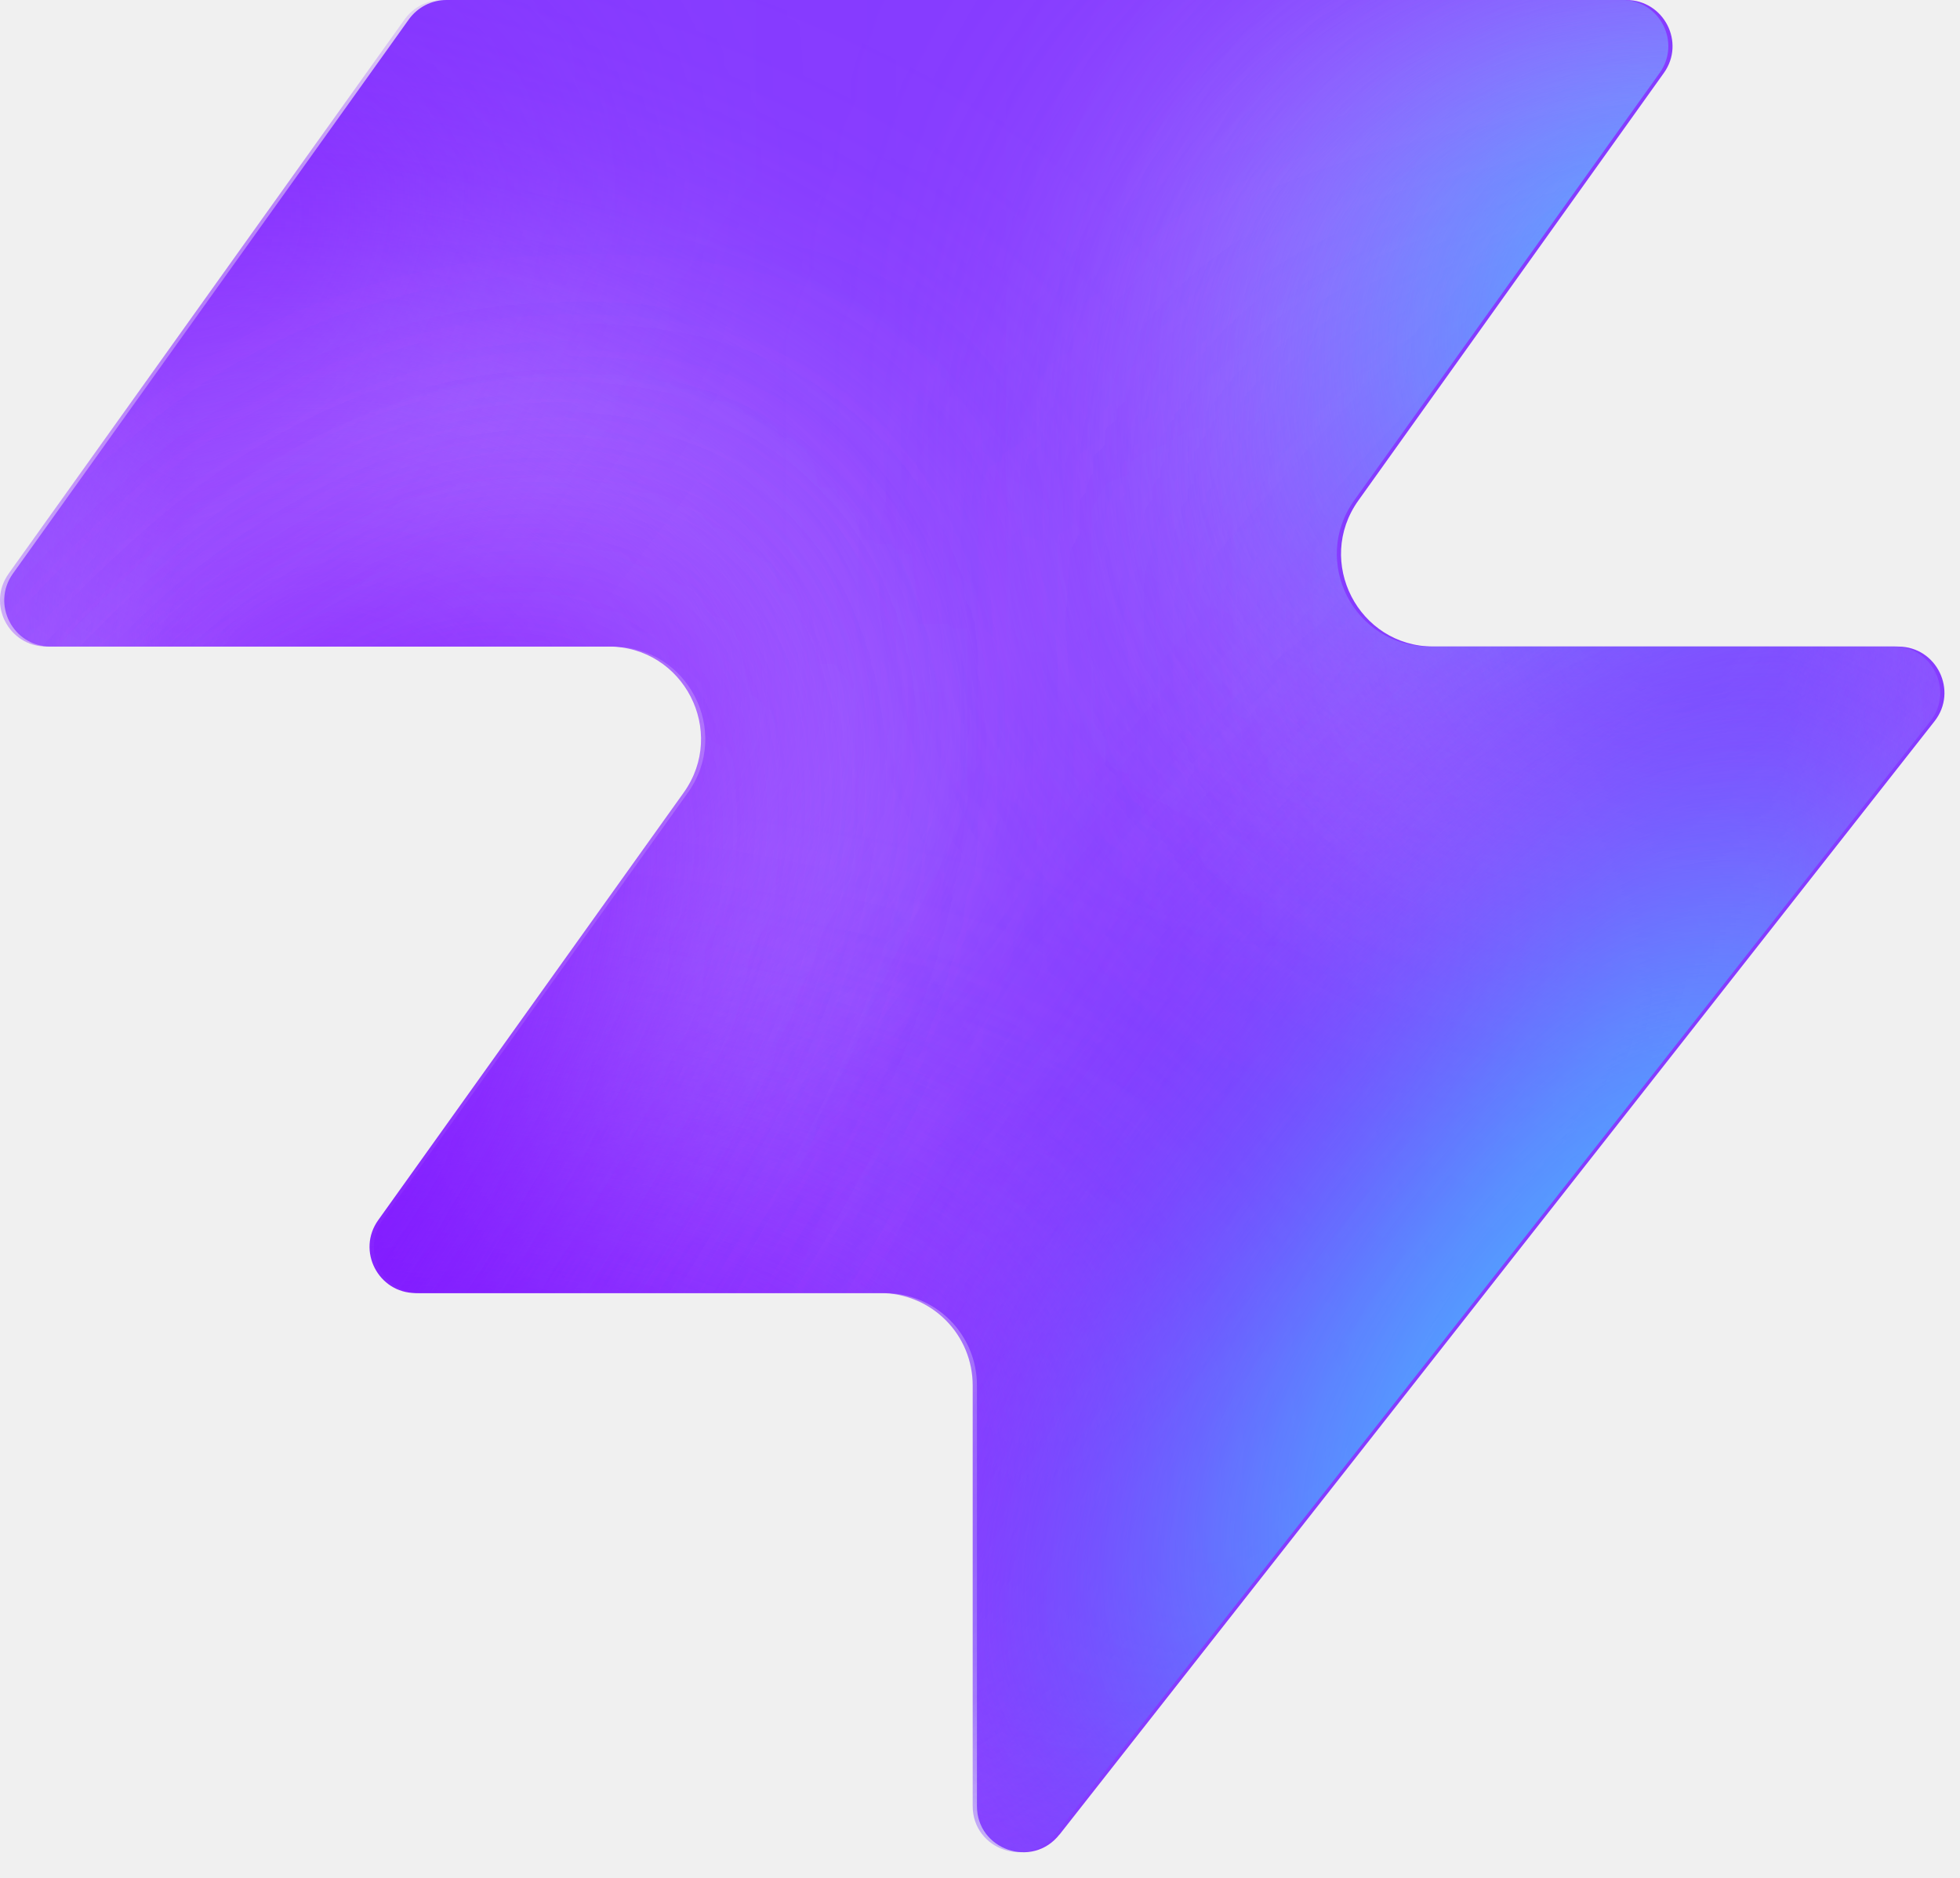
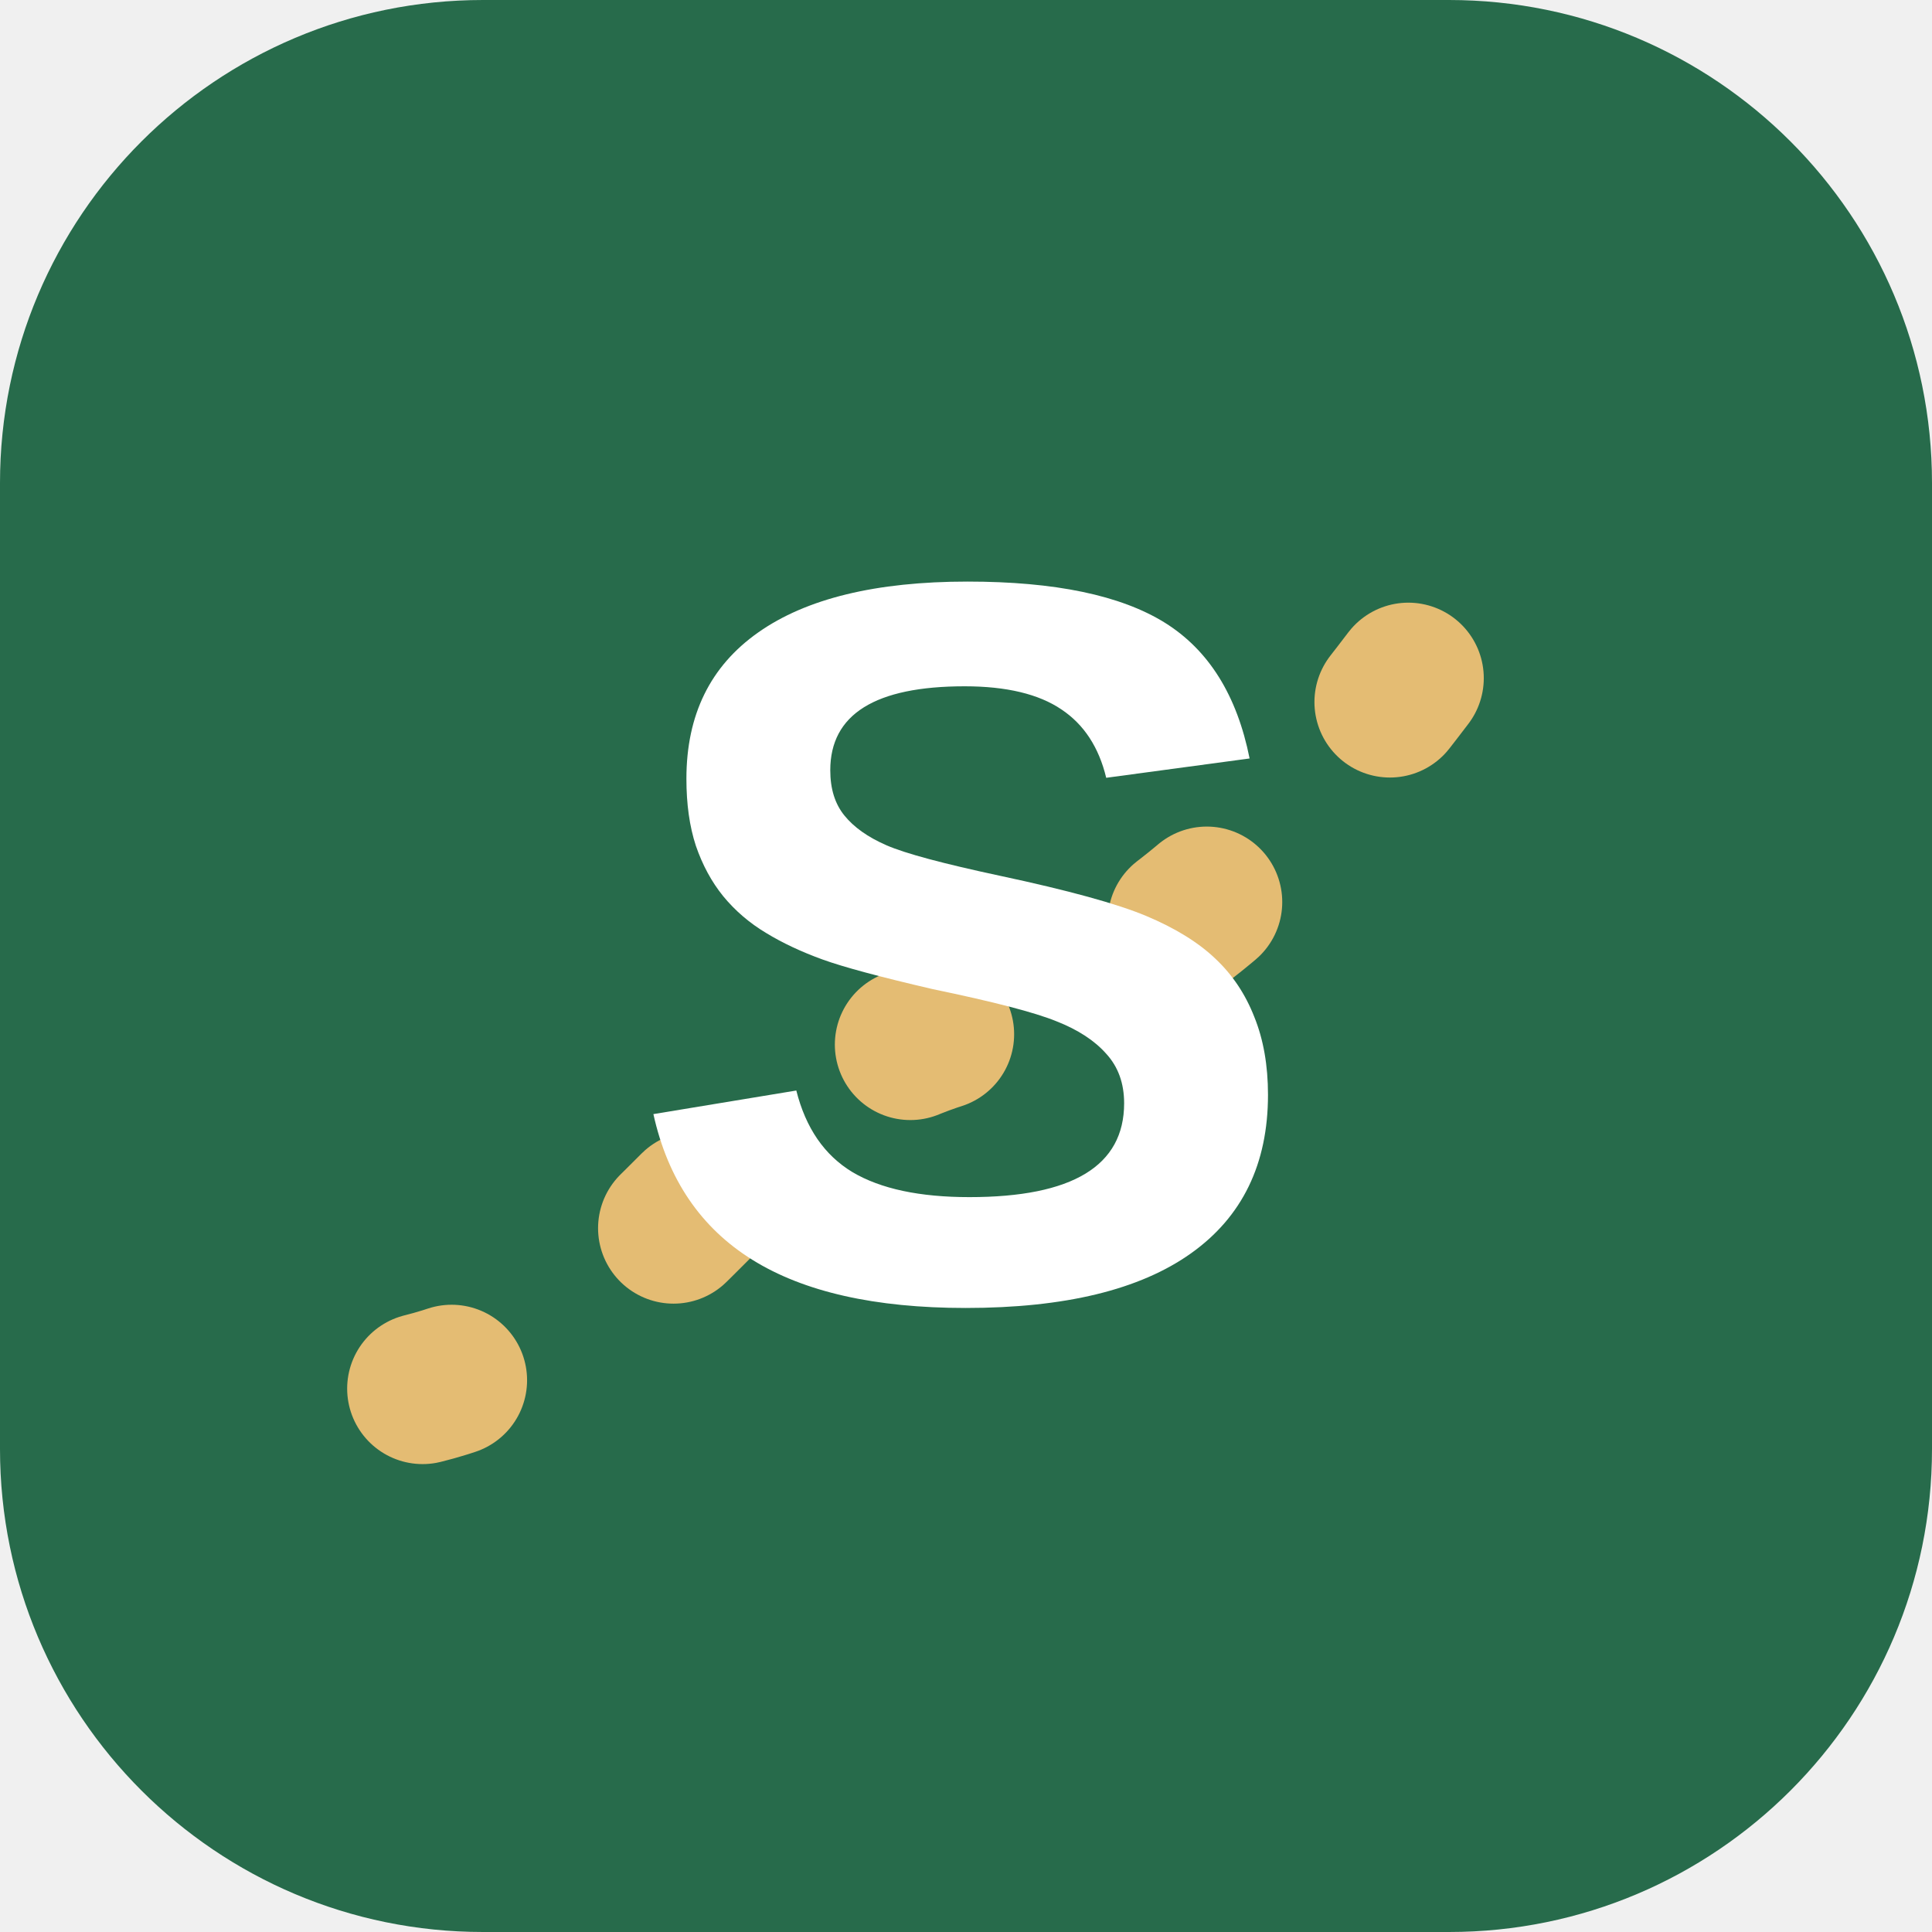
- <svg xmlns="http://www.w3.org/2000/svg" width="48" height="46" fill="none" viewBox="0 0 48 46">
-   <path fill="#863bff" d="M25.946 44.938c-.664.845-2.021.375-2.021-.698V33.937a2.26 2.26 0 0 0-2.262-2.262H10.287c-.92 0-1.456-1.04-.92-1.788l7.48-10.471c1.07-1.497 0-3.578-1.842-3.578H1.237c-.92 0-1.456-1.04-.92-1.788L10.013.474c.214-.297.556-.474.92-.474h28.894c.92 0 1.456 1.04.92 1.788l-7.48 10.471c-1.07 1.498 0 3.579 1.842 3.579h11.377c.943 0 1.473 1.088.89 1.83L25.947 44.94z" style="fill:#863bff;fill:color(display-p3 .525 .23 1);fill-opacity:1" />
-   <mask id="a" width="48" height="46" x="0" y="0" maskUnits="userSpaceOnUse" style="mask-type:alpha">
-     <path fill="#000" d="M25.842 44.938c-.664.844-2.021.375-2.021-.698V33.937a2.26 2.26 0 0 0-2.262-2.262H10.183c-.92 0-1.456-1.04-.92-1.788l7.48-10.471c1.07-1.498 0-3.579-1.842-3.579H1.133c-.92 0-1.456-1.04-.92-1.787L9.91.473c.214-.297.556-.474.92-.474h28.894c.92 0 1.456 1.04.92 1.788l-7.48 10.471c-1.07 1.498 0 3.578 1.842 3.578h11.377c.943 0 1.473 1.088.89 1.832L25.843 44.94z" style="fill:#000;fill-opacity:1" />
-   </mask>
-   <g mask="url(#a)">
-     <g filter="url(#b)">
-       <ellipse cx="5.508" cy="14.704" fill="#ede6ff" rx="5.508" ry="14.704" style="fill:#ede6ff;fill:color(display-p3 .927 .903 1);fill-opacity:1" transform="matrix(.00324 1 1 -.00324 -4.47 31.516)" />
-     </g>
-     <g filter="url(#c)">
-       <ellipse cx="10.399" cy="29.851" fill="#ede6ff" rx="10.399" ry="29.851" style="fill:#ede6ff;fill:color(display-p3 .927 .903 1);fill-opacity:1" transform="matrix(.00324 1 1 -.00324 -39.328 7.883)" />
-     </g>
-     <g filter="url(#d)">
-       <ellipse cx="5.508" cy="30.487" fill="#7e14ff" rx="5.508" ry="30.487" style="fill:#7e14ff;fill:color(display-p3 .492 .077 1);fill-opacity:1" transform="rotate(89.814 -25.913 -14.639)scale(1 -1)" />
-     </g>
-     <g filter="url(#e)">
-       <ellipse cx="5.508" cy="30.599" fill="#7e14ff" rx="5.508" ry="30.599" style="fill:#7e14ff;fill:color(display-p3 .492 .077 1);fill-opacity:1" transform="rotate(89.814 -32.644 -3.334)scale(1 -1)" />
-     </g>
-     <g filter="url(#f)">
-       <ellipse cx="5.508" cy="30.599" fill="#7e14ff" rx="5.508" ry="30.599" style="fill:#7e14ff;fill:color(display-p3 .492 .077 1);fill-opacity:1" transform="matrix(.00324 1 1 -.00324 -34.34 30.47)" />
-     </g>
-     <g filter="url(#g)">
-       <ellipse cx="14.072" cy="22.078" fill="#ede6ff" rx="14.072" ry="22.078" style="fill:#ede6ff;fill:color(display-p3 .927 .903 1);fill-opacity:1" transform="rotate(93.35 24.506 48.493)scale(-1 1)" />
-     </g>
-     <g filter="url(#h)">
-       <ellipse cx="3.47" cy="21.501" fill="#7e14ff" rx="3.47" ry="21.501" style="fill:#7e14ff;fill:color(display-p3 .492 .077 1);fill-opacity:1" transform="rotate(89.009 28.708 47.59)scale(-1 1)" />
-     </g>
-     <g filter="url(#i)">
-       <ellipse cx="3.47" cy="21.501" fill="#7e14ff" rx="3.47" ry="21.501" style="fill:#7e14ff;fill:color(display-p3 .492 .077 1);fill-opacity:1" transform="rotate(89.009 28.708 47.59)scale(-1 1)" />
-     </g>
-     <g filter="url(#j)">
-       <ellipse cx=".387" cy="8.972" fill="#7e14ff" rx="4.407" ry="29.108" style="fill:#7e14ff;fill:color(display-p3 .492 .077 1);fill-opacity:1" transform="rotate(39.51 .387 8.972)" />
-     </g>
-     <g filter="url(#k)">
-       <ellipse cx="47.523" cy="-6.092" fill="#7e14ff" rx="4.407" ry="29.108" style="fill:#7e14ff;fill:color(display-p3 .492 .077 1);fill-opacity:1" transform="rotate(37.892 47.523 -6.092)" />
-     </g>
-     <g filter="url(#l)">
-       <ellipse cx="41.412" cy="6.333" fill="#47bfff" rx="5.971" ry="9.665" style="fill:#47bfff;fill:color(display-p3 .28 .748 1);fill-opacity:1" transform="rotate(37.892 41.412 6.333)" />
-     </g>
-     <g filter="url(#m)">
-       <ellipse cx="-1.879" cy="38.332" fill="#7e14ff" rx="4.407" ry="29.108" style="fill:#7e14ff;fill:color(display-p3 .492 .077 1);fill-opacity:1" transform="rotate(37.892 -1.88 38.332)" />
-     </g>
-     <g filter="url(#n)">
-       <ellipse cx="-1.879" cy="38.332" fill="#7e14ff" rx="4.407" ry="29.108" style="fill:#7e14ff;fill:color(display-p3 .492 .077 1);fill-opacity:1" transform="rotate(37.892 -1.88 38.332)" />
-     </g>
-     <g filter="url(#o)">
-       <ellipse cx="35.651" cy="29.907" fill="#7e14ff" rx="4.407" ry="29.108" style="fill:#7e14ff;fill:color(display-p3 .492 .077 1);fill-opacity:1" transform="rotate(37.892 35.651 29.907)" />
-     </g>
-     <g filter="url(#p)">
-       <ellipse cx="38.418" cy="32.4" fill="#47bfff" rx="5.971" ry="15.297" style="fill:#47bfff;fill:color(display-p3 .28 .748 1);fill-opacity:1" transform="rotate(37.892 38.418 32.4)" />
-     </g>
-   </g>
-   <defs>
-     <filter id="b" width="60.045" height="41.654" x="-19.77" y="16.149" color-interpolation-filters="sRGB" filterUnits="userSpaceOnUse">
-       <feFlood flood-opacity="0" result="BackgroundImageFix" />
-       <feBlend in="SourceGraphic" in2="BackgroundImageFix" result="shape" />
-       <feGaussianBlur result="effect1_foregroundBlur_2002_17158" stdDeviation="7.659" />
-     </filter>
-     <filter id="c" width="90.34" height="51.437" x="-54.613" y="-7.533" color-interpolation-filters="sRGB" filterUnits="userSpaceOnUse">
-       <feFlood flood-opacity="0" result="BackgroundImageFix" />
-       <feBlend in="SourceGraphic" in2="BackgroundImageFix" result="shape" />
-       <feGaussianBlur result="effect1_foregroundBlur_2002_17158" stdDeviation="7.659" />
-     </filter>
-     <filter id="d" width="79.355" height="29.4" x="-49.64" y="2.03" color-interpolation-filters="sRGB" filterUnits="userSpaceOnUse">
-       <feFlood flood-opacity="0" result="BackgroundImageFix" />
-       <feBlend in="SourceGraphic" in2="BackgroundImageFix" result="shape" />
-       <feGaussianBlur result="effect1_foregroundBlur_2002_17158" stdDeviation="4.596" />
-     </filter>
-     <filter id="e" width="79.579" height="29.4" x="-45.045" y="20.029" color-interpolation-filters="sRGB" filterUnits="userSpaceOnUse">
-       <feFlood flood-opacity="0" result="BackgroundImageFix" />
-       <feBlend in="SourceGraphic" in2="BackgroundImageFix" result="shape" />
-       <feGaussianBlur result="effect1_foregroundBlur_2002_17158" stdDeviation="4.596" />
-     </filter>
-     <filter id="f" width="79.579" height="29.4" x="-43.513" y="21.178" color-interpolation-filters="sRGB" filterUnits="userSpaceOnUse">
-       <feFlood flood-opacity="0" result="BackgroundImageFix" />
-       <feBlend in="SourceGraphic" in2="BackgroundImageFix" result="shape" />
-       <feGaussianBlur result="effect1_foregroundBlur_2002_17158" stdDeviation="4.596" />
-     </filter>
-     <filter id="g" width="74.749" height="58.852" x="15.756" y="-17.901" color-interpolation-filters="sRGB" filterUnits="userSpaceOnUse">
-       <feFlood flood-opacity="0" result="BackgroundImageFix" />
-       <feBlend in="SourceGraphic" in2="BackgroundImageFix" result="shape" />
-       <feGaussianBlur result="effect1_foregroundBlur_2002_17158" stdDeviation="7.659" />
-     </filter>
-     <filter id="h" width="61.377" height="25.362" x="23.548" y="2.284" color-interpolation-filters="sRGB" filterUnits="userSpaceOnUse">
-       <feFlood flood-opacity="0" result="BackgroundImageFix" />
-       <feBlend in="SourceGraphic" in2="BackgroundImageFix" result="shape" />
-       <feGaussianBlur result="effect1_foregroundBlur_2002_17158" stdDeviation="4.596" />
-     </filter>
-     <filter id="i" width="61.377" height="25.362" x="23.548" y="2.284" color-interpolation-filters="sRGB" filterUnits="userSpaceOnUse">
-       <feFlood flood-opacity="0" result="BackgroundImageFix" />
-       <feBlend in="SourceGraphic" in2="BackgroundImageFix" result="shape" />
-       <feGaussianBlur result="effect1_foregroundBlur_2002_17158" stdDeviation="4.596" />
-     </filter>
-     <filter id="j" width="56.045" height="63.649" x="-27.636" y="-22.853" color-interpolation-filters="sRGB" filterUnits="userSpaceOnUse">
-       <feFlood flood-opacity="0" result="BackgroundImageFix" />
-       <feBlend in="SourceGraphic" in2="BackgroundImageFix" result="shape" />
-       <feGaussianBlur result="effect1_foregroundBlur_2002_17158" stdDeviation="4.596" />
-     </filter>
-     <filter id="k" width="54.814" height="64.646" x="20.116" y="-38.415" color-interpolation-filters="sRGB" filterUnits="userSpaceOnUse">
-       <feFlood flood-opacity="0" result="BackgroundImageFix" />
-       <feBlend in="SourceGraphic" in2="BackgroundImageFix" result="shape" />
-       <feGaussianBlur result="effect1_foregroundBlur_2002_17158" stdDeviation="4.596" />
-     </filter>
-     <filter id="l" width="33.541" height="35.313" x="24.641" y="-11.323" color-interpolation-filters="sRGB" filterUnits="userSpaceOnUse">
-       <feFlood flood-opacity="0" result="BackgroundImageFix" />
-       <feBlend in="SourceGraphic" in2="BackgroundImageFix" result="shape" />
-       <feGaussianBlur result="effect1_foregroundBlur_2002_17158" stdDeviation="4.596" />
-     </filter>
-     <filter id="m" width="54.814" height="64.646" x="-29.286" y="6.009" color-interpolation-filters="sRGB" filterUnits="userSpaceOnUse">
-       <feFlood flood-opacity="0" result="BackgroundImageFix" />
-       <feBlend in="SourceGraphic" in2="BackgroundImageFix" result="shape" />
-       <feGaussianBlur result="effect1_foregroundBlur_2002_17158" stdDeviation="4.596" />
-     </filter>
-     <filter id="n" width="54.814" height="64.646" x="-29.286" y="6.009" color-interpolation-filters="sRGB" filterUnits="userSpaceOnUse">
-       <feFlood flood-opacity="0" result="BackgroundImageFix" />
-       <feBlend in="SourceGraphic" in2="BackgroundImageFix" result="shape" />
-       <feGaussianBlur result="effect1_foregroundBlur_2002_17158" stdDeviation="4.596" />
-     </filter>
-     <filter id="o" width="54.814" height="64.646" x="8.244" y="-2.416" color-interpolation-filters="sRGB" filterUnits="userSpaceOnUse">
-       <feFlood flood-opacity="0" result="BackgroundImageFix" />
-       <feBlend in="SourceGraphic" in2="BackgroundImageFix" result="shape" />
-       <feGaussianBlur result="effect1_foregroundBlur_2002_17158" stdDeviation="4.596" />
-     </filter>
-     <filter id="p" width="39.409" height="43.623" x="18.713" y="10.588" color-interpolation-filters="sRGB" filterUnits="userSpaceOnUse">
-       <feFlood flood-opacity="0" result="BackgroundImageFix" />
-       <feBlend in="SourceGraphic" in2="BackgroundImageFix" result="shape" />
-       <feGaussianBlur result="effect1_foregroundBlur_2002_17158" stdDeviation="4.596" />
-     </filter>
-   </defs>
+ <svg xmlns="http://www.w3.org/2000/svg" viewBox="0 0 64 64">
+   <rect width="64" height="64" rx="16" fill="#276b4b" />
+   <path d="M14 46c8-2 10-10 18-12s12-8 18-16" fill="none" stroke="#e4bc73" stroke-width="5" stroke-linecap="round" stroke-dasharray="1 9" />
+   <text x="32" y="43" font-family="Arial, Helvetica, sans-serif" font-size="34" font-weight="800" fill="#ffffff" text-anchor="middle">S</text>
</svg>
